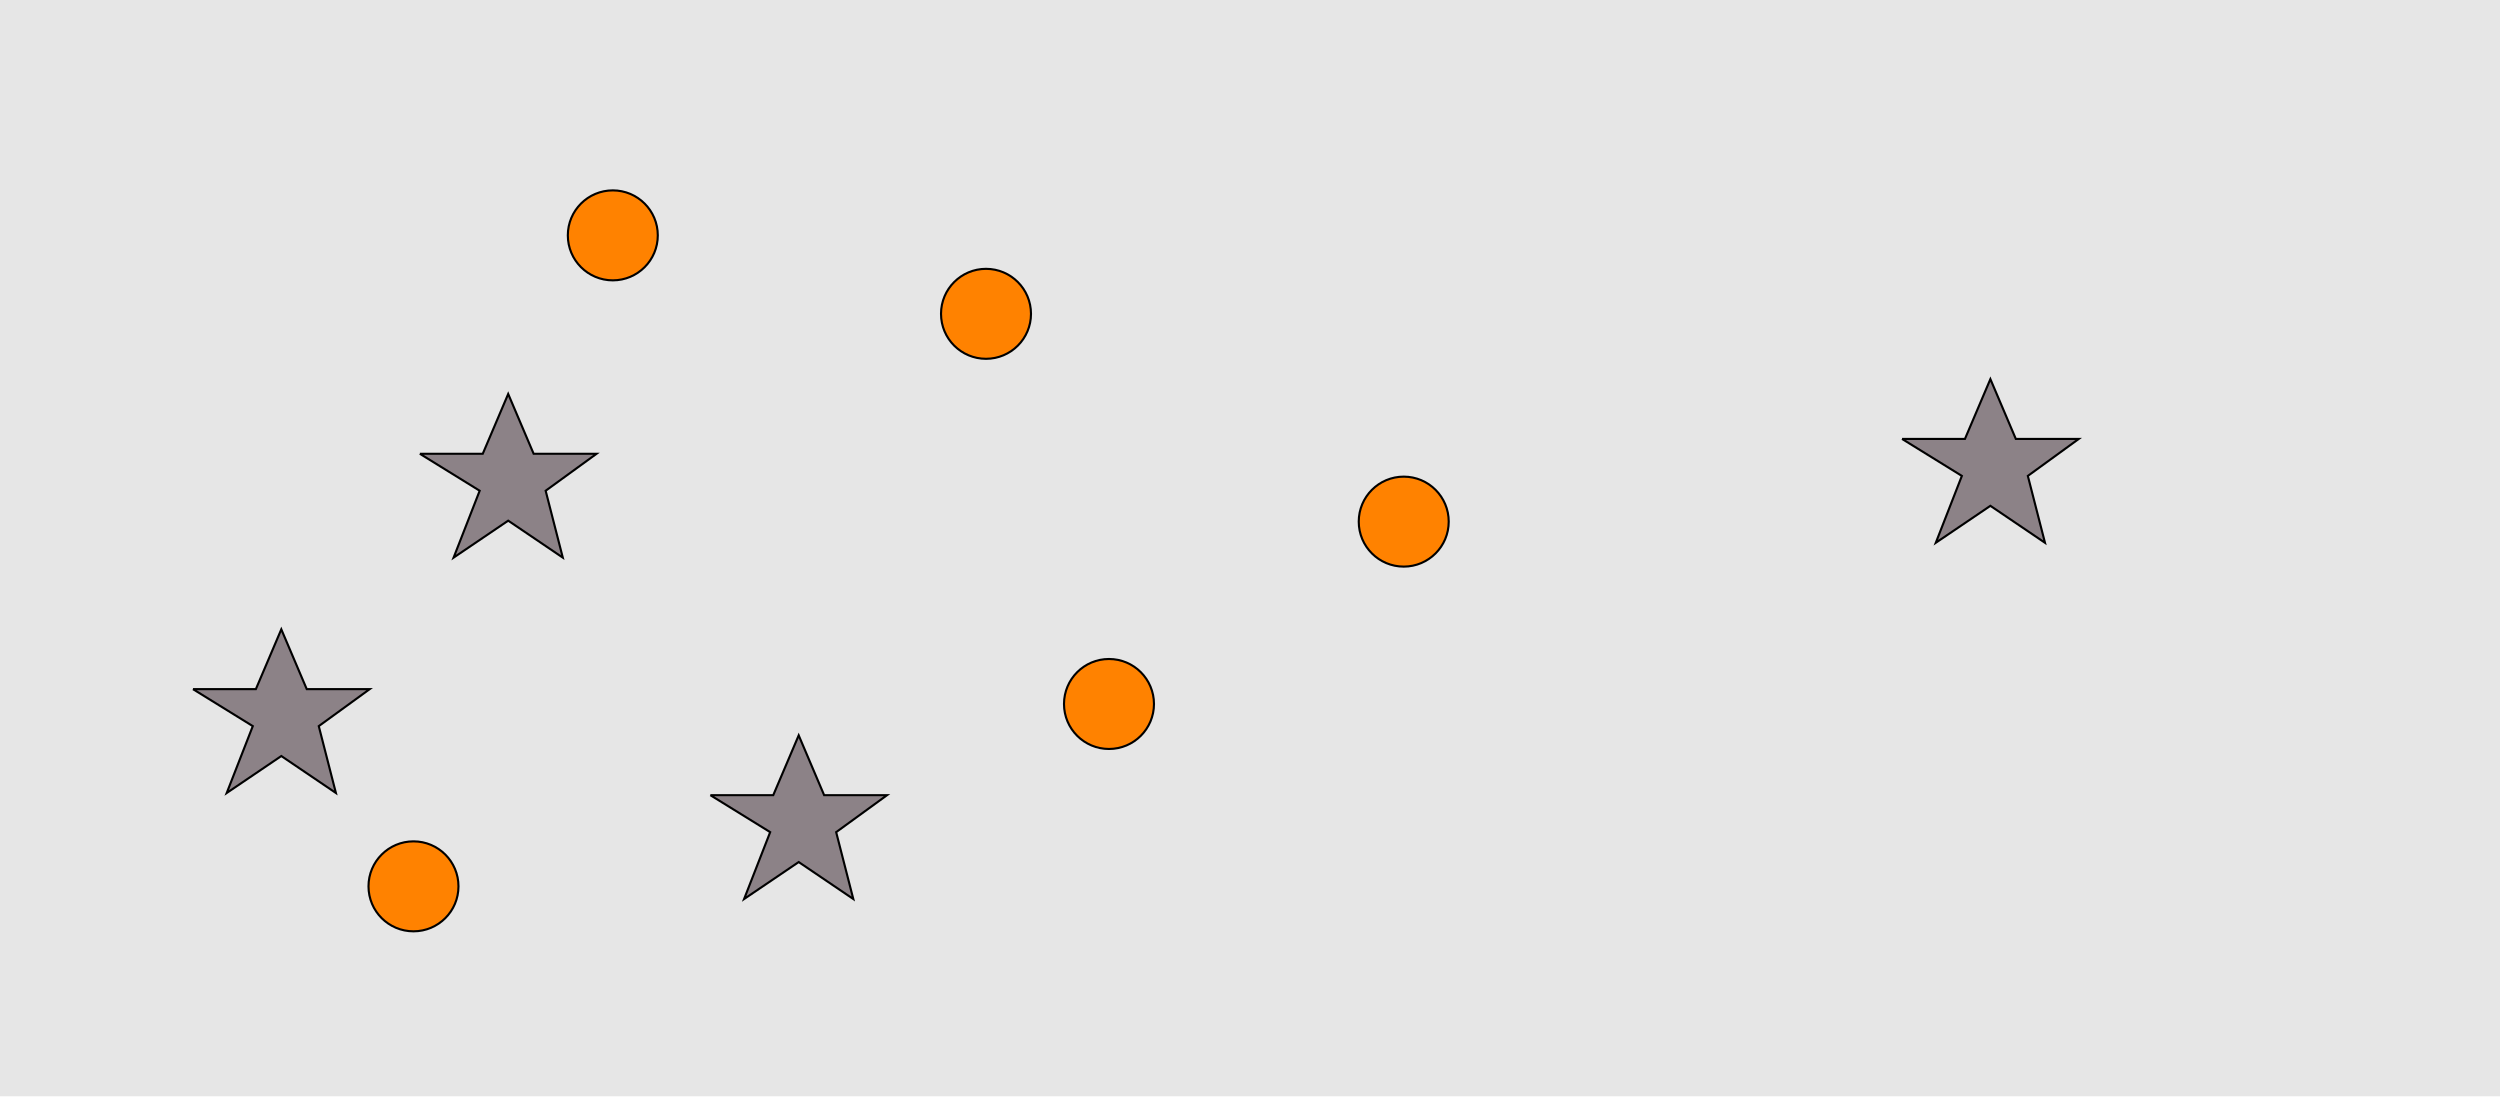
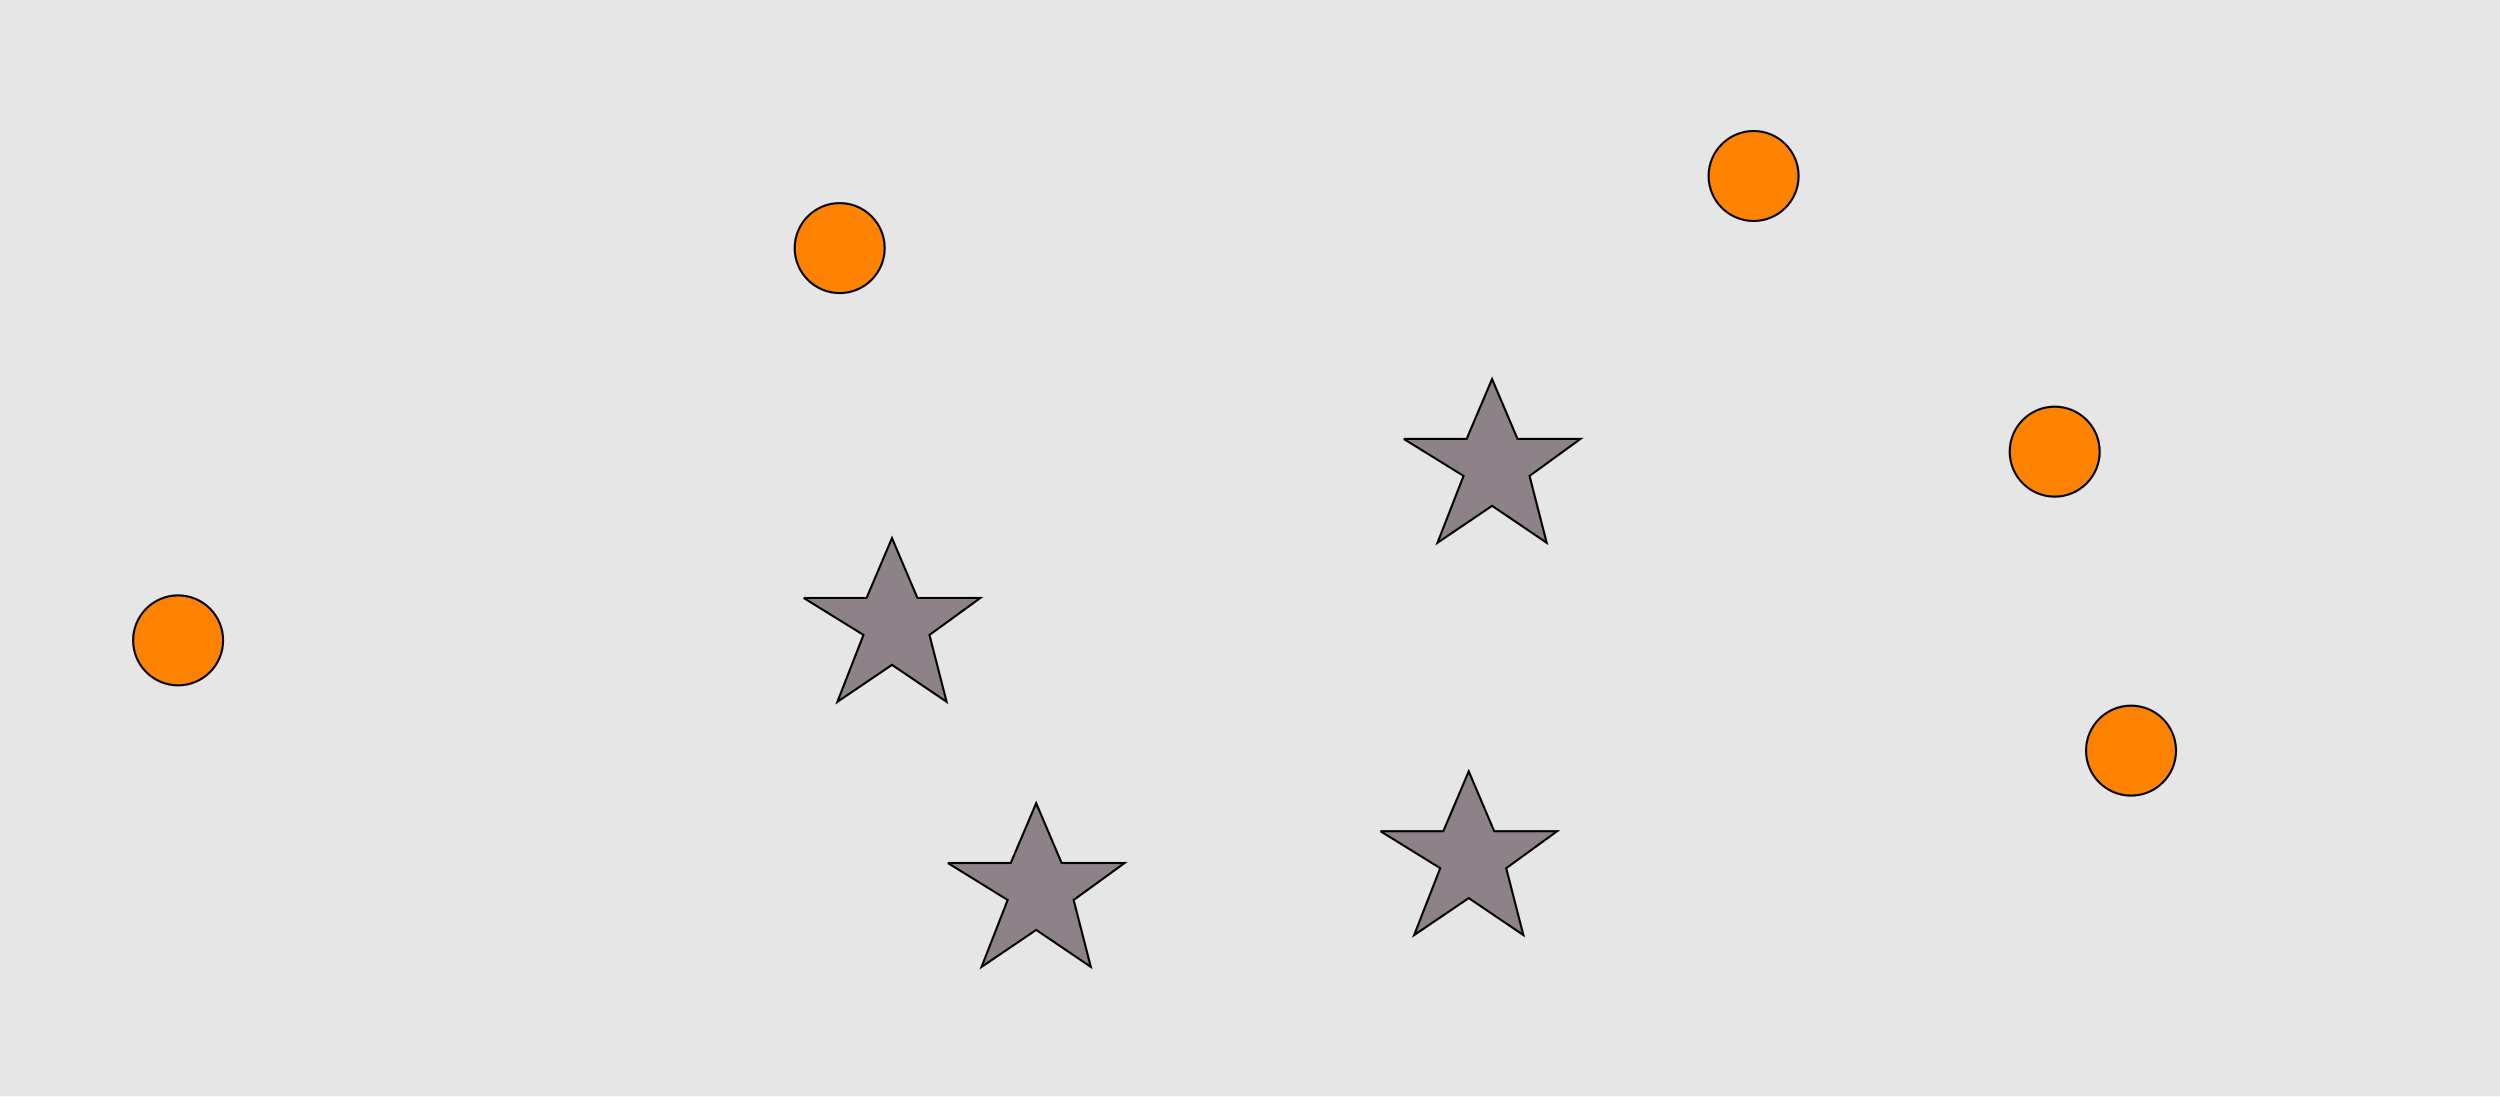
<svg xmlns="http://www.w3.org/2000/svg" width="1179pt" height="517pt" viewBox="0 0 1179 517" version="1.1">
  <g id="surface1161">
    <rect x="0" y="0" width="1179" height="517" style="fill:rgb(90%,90%,90%);fill-opacity:1;stroke:none;" />
-     <path style="fill-rule:nonzero;fill:rgb(55%,51%,53%);fill-opacity:1;stroke-width:1;stroke-linecap:butt;stroke-linejoin:miter;stroke:rgb(0%,0%,0%);stroke-opacity:1;stroke-miterlimit:10;" d="M 198 214 L 227.664 214 L 239.664 185.785 L 251.664 214 L 281.332 214 L 257.332 231.438 L 265.418 262.98 L 239.664 245.543 L 213.914 262.98 L 226.215 231.438 L 198 214 " />
-     <path style="fill-rule:nonzero;fill:rgb(55%,51%,53%);fill-opacity:1;stroke-width:1;stroke-linecap:butt;stroke-linejoin:miter;stroke:rgb(0%,0%,0%);stroke-opacity:1;stroke-miterlimit:10;" d="M 91 325 L 120.664 325 L 132.664 296.785 L 144.664 325 L 174.332 325 L 150.332 342.438 L 158.418 373.98 L 132.664 356.543 L 106.914 373.98 L 119.215 342.438 L 91 325 " />
-     <path style="fill-rule:nonzero;fill:rgb(55%,51%,53%);fill-opacity:1;stroke-width:1;stroke-linecap:butt;stroke-linejoin:miter;stroke:rgb(0%,0%,0%);stroke-opacity:1;stroke-miterlimit:10;" d="M 335 375 L 364.664 375 L 376.664 346.785 L 388.664 375 L 418.332 375 L 394.332 392.438 L 402.418 423.98 L 376.664 406.543 L 350.914 423.98 L 363.215 392.438 L 335 375 " />
-     <path style="fill-rule:nonzero;fill:rgb(55%,51%,53%);fill-opacity:1;stroke-width:1;stroke-linecap:butt;stroke-linejoin:miter;stroke:rgb(0%,0%,0%);stroke-opacity:1;stroke-miterlimit:10;" d="M 897 207 L 926.664 207 L 938.664 178.785 L 950.664 207 L 980.332 207 L 956.332 224.438 L 964.418 255.98 L 938.664 238.543 L 912.914 255.98 L 925.215 224.438 L 897 207 " />
-     <path style="fill-rule:nonzero;fill:rgb(100%,51%,0%);fill-opacity:1;stroke-width:1;stroke-linecap:butt;stroke-linejoin:miter;stroke:rgb(0%,0%,0%);stroke-opacity:1;stroke-miterlimit:10;" d="M 486.215 148 C 486.215 159.715 476.715 169.215 465 169.215 C 453.285 169.215 443.785 159.715 443.785 148 C 443.785 136.285 453.285 126.785 465 126.785 C 476.715 126.785 486.215 136.285 486.215 148 " />
-     <path style="fill-rule:nonzero;fill:rgb(100%,51%,0%);fill-opacity:1;stroke-width:1;stroke-linecap:butt;stroke-linejoin:miter;stroke:rgb(0%,0%,0%);stroke-opacity:1;stroke-miterlimit:10;" d="M 310.215 111 C 310.215 122.715 300.715 132.215 289 132.215 C 277.285 132.215 267.785 122.715 267.785 111 C 267.785 99.285 277.285 89.785 289 89.785 C 300.715 89.785 310.215 99.285 310.215 111 " />
-     <path style="fill-rule:nonzero;fill:rgb(100%,51%,0%);fill-opacity:1;stroke-width:1;stroke-linecap:butt;stroke-linejoin:miter;stroke:rgb(0%,0%,0%);stroke-opacity:1;stroke-miterlimit:10;" d="M 544.215 332 C 544.215 343.715 534.715 353.215 523 353.215 C 511.285 353.215 501.785 343.715 501.785 332 C 501.785 320.285 511.285 310.785 523 310.785 C 534.715 310.785 544.215 320.285 544.215 332 " />
-     <path style="fill-rule:nonzero;fill:rgb(100%,51%,0%);fill-opacity:1;stroke-width:1;stroke-linecap:butt;stroke-linejoin:miter;stroke:rgb(0%,0%,0%);stroke-opacity:1;stroke-miterlimit:10;" d="M 216.215 418 C 216.215 429.715 206.715 439.215 195 439.215 C 183.285 439.215 173.785 429.715 173.785 418 C 173.785 406.285 183.285 396.785 195 396.785 C 206.715 396.785 216.215 406.285 216.215 418 " />
-     <path style="fill-rule:nonzero;fill:rgb(100%,51%,0%);fill-opacity:1;stroke-width:1;stroke-linecap:butt;stroke-linejoin:miter;stroke:rgb(0%,0%,0%);stroke-opacity:1;stroke-miterlimit:10;" d="M 683.215 246 C 683.215 257.715 673.715 267.215 662 267.215 C 650.285 267.215 640.785 257.715 640.785 246 C 640.785 234.285 650.285 224.785 662 224.785 C 673.715 224.785 683.215 234.285 683.215 246 " />
+     <path style="fill-rule:nonzero;fill:rgb(55%,51%,53%);fill-opacity:1;stroke-width:1;stroke-linecap:butt;stroke-linejoin:miter;stroke:rgb(0%,0%,0%);stroke-opacity:1;stroke-miterlimit:10;" d="M 662 207 L 691.664 207 L 703.664 178.785 L 715.664 207 L 745.332 207 L 721.332 224.438 L 729.418 255.98 L 703.664 238.543 L 677.914 255.98 L 690.215 224.438 L 662 207 " />
+     <path style="fill-rule:nonzero;fill:rgb(55%,51%,53%);fill-opacity:1;stroke-width:1;stroke-linecap:butt;stroke-linejoin:miter;stroke:rgb(0%,0%,0%);stroke-opacity:1;stroke-miterlimit:10;" d="M 651 392 L 680.664 392 L 692.664 363.785 L 704.664 392 L 734.332 392 L 710.332 409.438 L 718.418 440.98 L 692.664 423.543 L 666.914 440.98 L 679.215 409.438 L 651 392 " />
+     <path style="fill-rule:nonzero;fill:rgb(55%,51%,53%);fill-opacity:1;stroke-width:1;stroke-linecap:butt;stroke-linejoin:miter;stroke:rgb(0%,0%,0%);stroke-opacity:1;stroke-miterlimit:10;" d="M 379 282 L 408.664 282 L 420.664 253.785 L 432.664 282 L 462.332 282 L 438.332 299.438 L 446.418 330.98 L 420.664 313.543 L 394.914 330.98 L 407.215 299.438 L 379 282 " />
+     <path style="fill-rule:nonzero;fill:rgb(55%,51%,53%);fill-opacity:1;stroke-width:1;stroke-linecap:butt;stroke-linejoin:miter;stroke:rgb(0%,0%,0%);stroke-opacity:1;stroke-miterlimit:10;" d="M 447 407 L 476.664 407 L 488.664 378.785 L 500.664 407 L 530.332 407 L 506.332 424.438 L 514.418 455.98 L 488.664 438.543 L 462.914 455.98 L 475.215 424.438 L 447 407 " />
+     <path style="fill-rule:nonzero;fill:rgb(100%,51%,0%);fill-opacity:1;stroke-width:1;stroke-linecap:butt;stroke-linejoin:miter;stroke:rgb(0%,0%,0%);stroke-opacity:1;stroke-miterlimit:10;" d="M 417.215 117 C 417.215 128.715 407.715 138.215 396 138.215 C 384.285 138.215 374.785 128.715 374.785 117 C 374.785 105.285 384.285 95.785 396 95.785 C 407.715 95.785 417.215 105.285 417.215 117 " />
+     <path style="fill-rule:nonzero;fill:rgb(100%,51%,0%);fill-opacity:1;stroke-width:1;stroke-linecap:butt;stroke-linejoin:miter;stroke:rgb(0%,0%,0%);stroke-opacity:1;stroke-miterlimit:10;" d="M 105.215 302 C 105.215 313.715 95.715 323.215 84 323.215 C 72.285 323.215 62.785 313.715 62.785 302 C 62.785 290.285 72.285 280.785 84 280.785 C 95.715 280.785 105.215 290.285 105.215 302 " />
+     <path style="fill-rule:nonzero;fill:rgb(100%,51%,0%);fill-opacity:1;stroke-width:1;stroke-linecap:butt;stroke-linejoin:miter;stroke:rgb(0%,0%,0%);stroke-opacity:1;stroke-miterlimit:10;" d="M 990.215 213 C 990.215 224.715 980.715 234.215 969 234.215 C 957.285 234.215 947.785 224.715 947.785 213 C 947.785 201.285 957.285 191.785 969 191.785 C 980.715 191.785 990.215 201.285 990.215 213 " />
+     <path style="fill-rule:nonzero;fill:rgb(100%,51%,0%);fill-opacity:1;stroke-width:1;stroke-linecap:butt;stroke-linejoin:miter;stroke:rgb(0%,0%,0%);stroke-opacity:1;stroke-miterlimit:10;" d="M 848.215 83 C 848.215 94.715 838.715 104.215 827 104.215 C 815.285 104.215 805.785 94.715 805.785 83 C 805.785 71.285 815.285 61.785 827 61.785 C 838.715 61.785 848.215 71.285 848.215 83 " />
+     <path style="fill-rule:nonzero;fill:rgb(100%,51%,0%);fill-opacity:1;stroke-width:1;stroke-linecap:butt;stroke-linejoin:miter;stroke:rgb(0%,0%,0%);stroke-opacity:1;stroke-miterlimit:10;" d="M 1026.215 354 C 1026.215 365.715 1016.715 375.215 1005 375.215 C 993.285 375.215 983.785 365.715 983.785 354 C 983.785 342.285 993.285 332.785 1005 332.785 C 1016.715 332.785 1026.215 342.285 1026.215 354 " />
  </g>
</svg>
